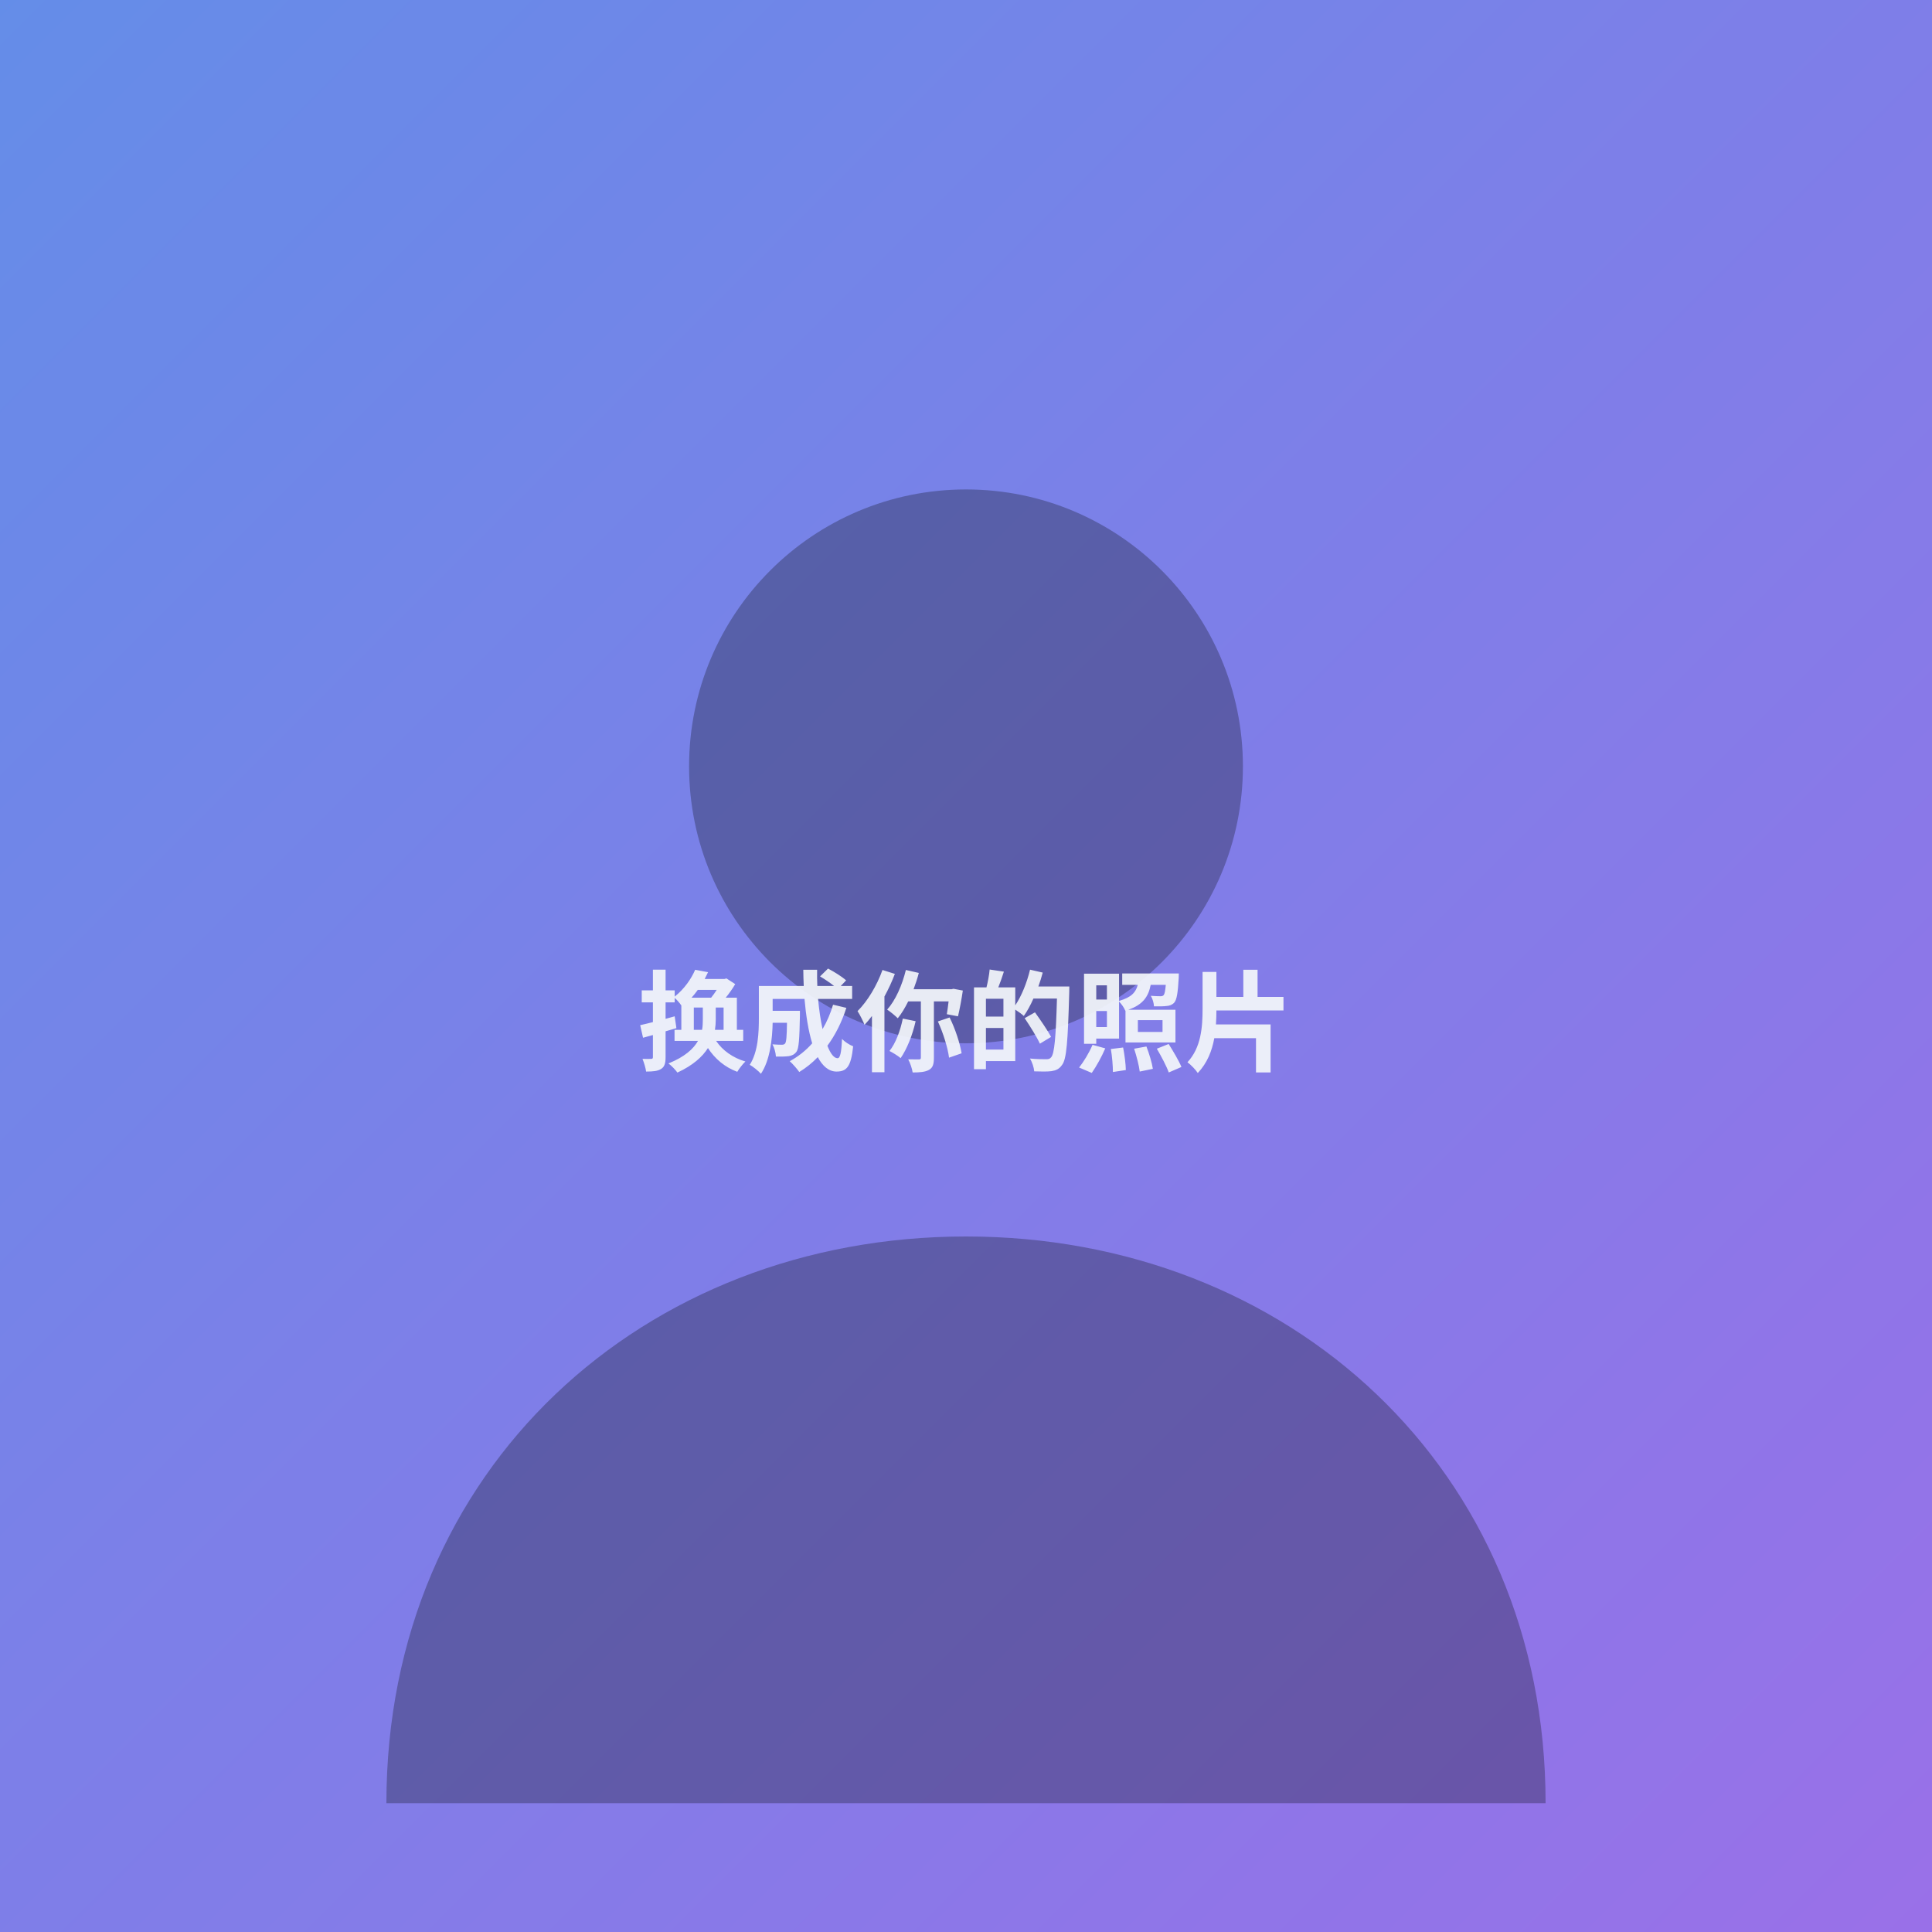
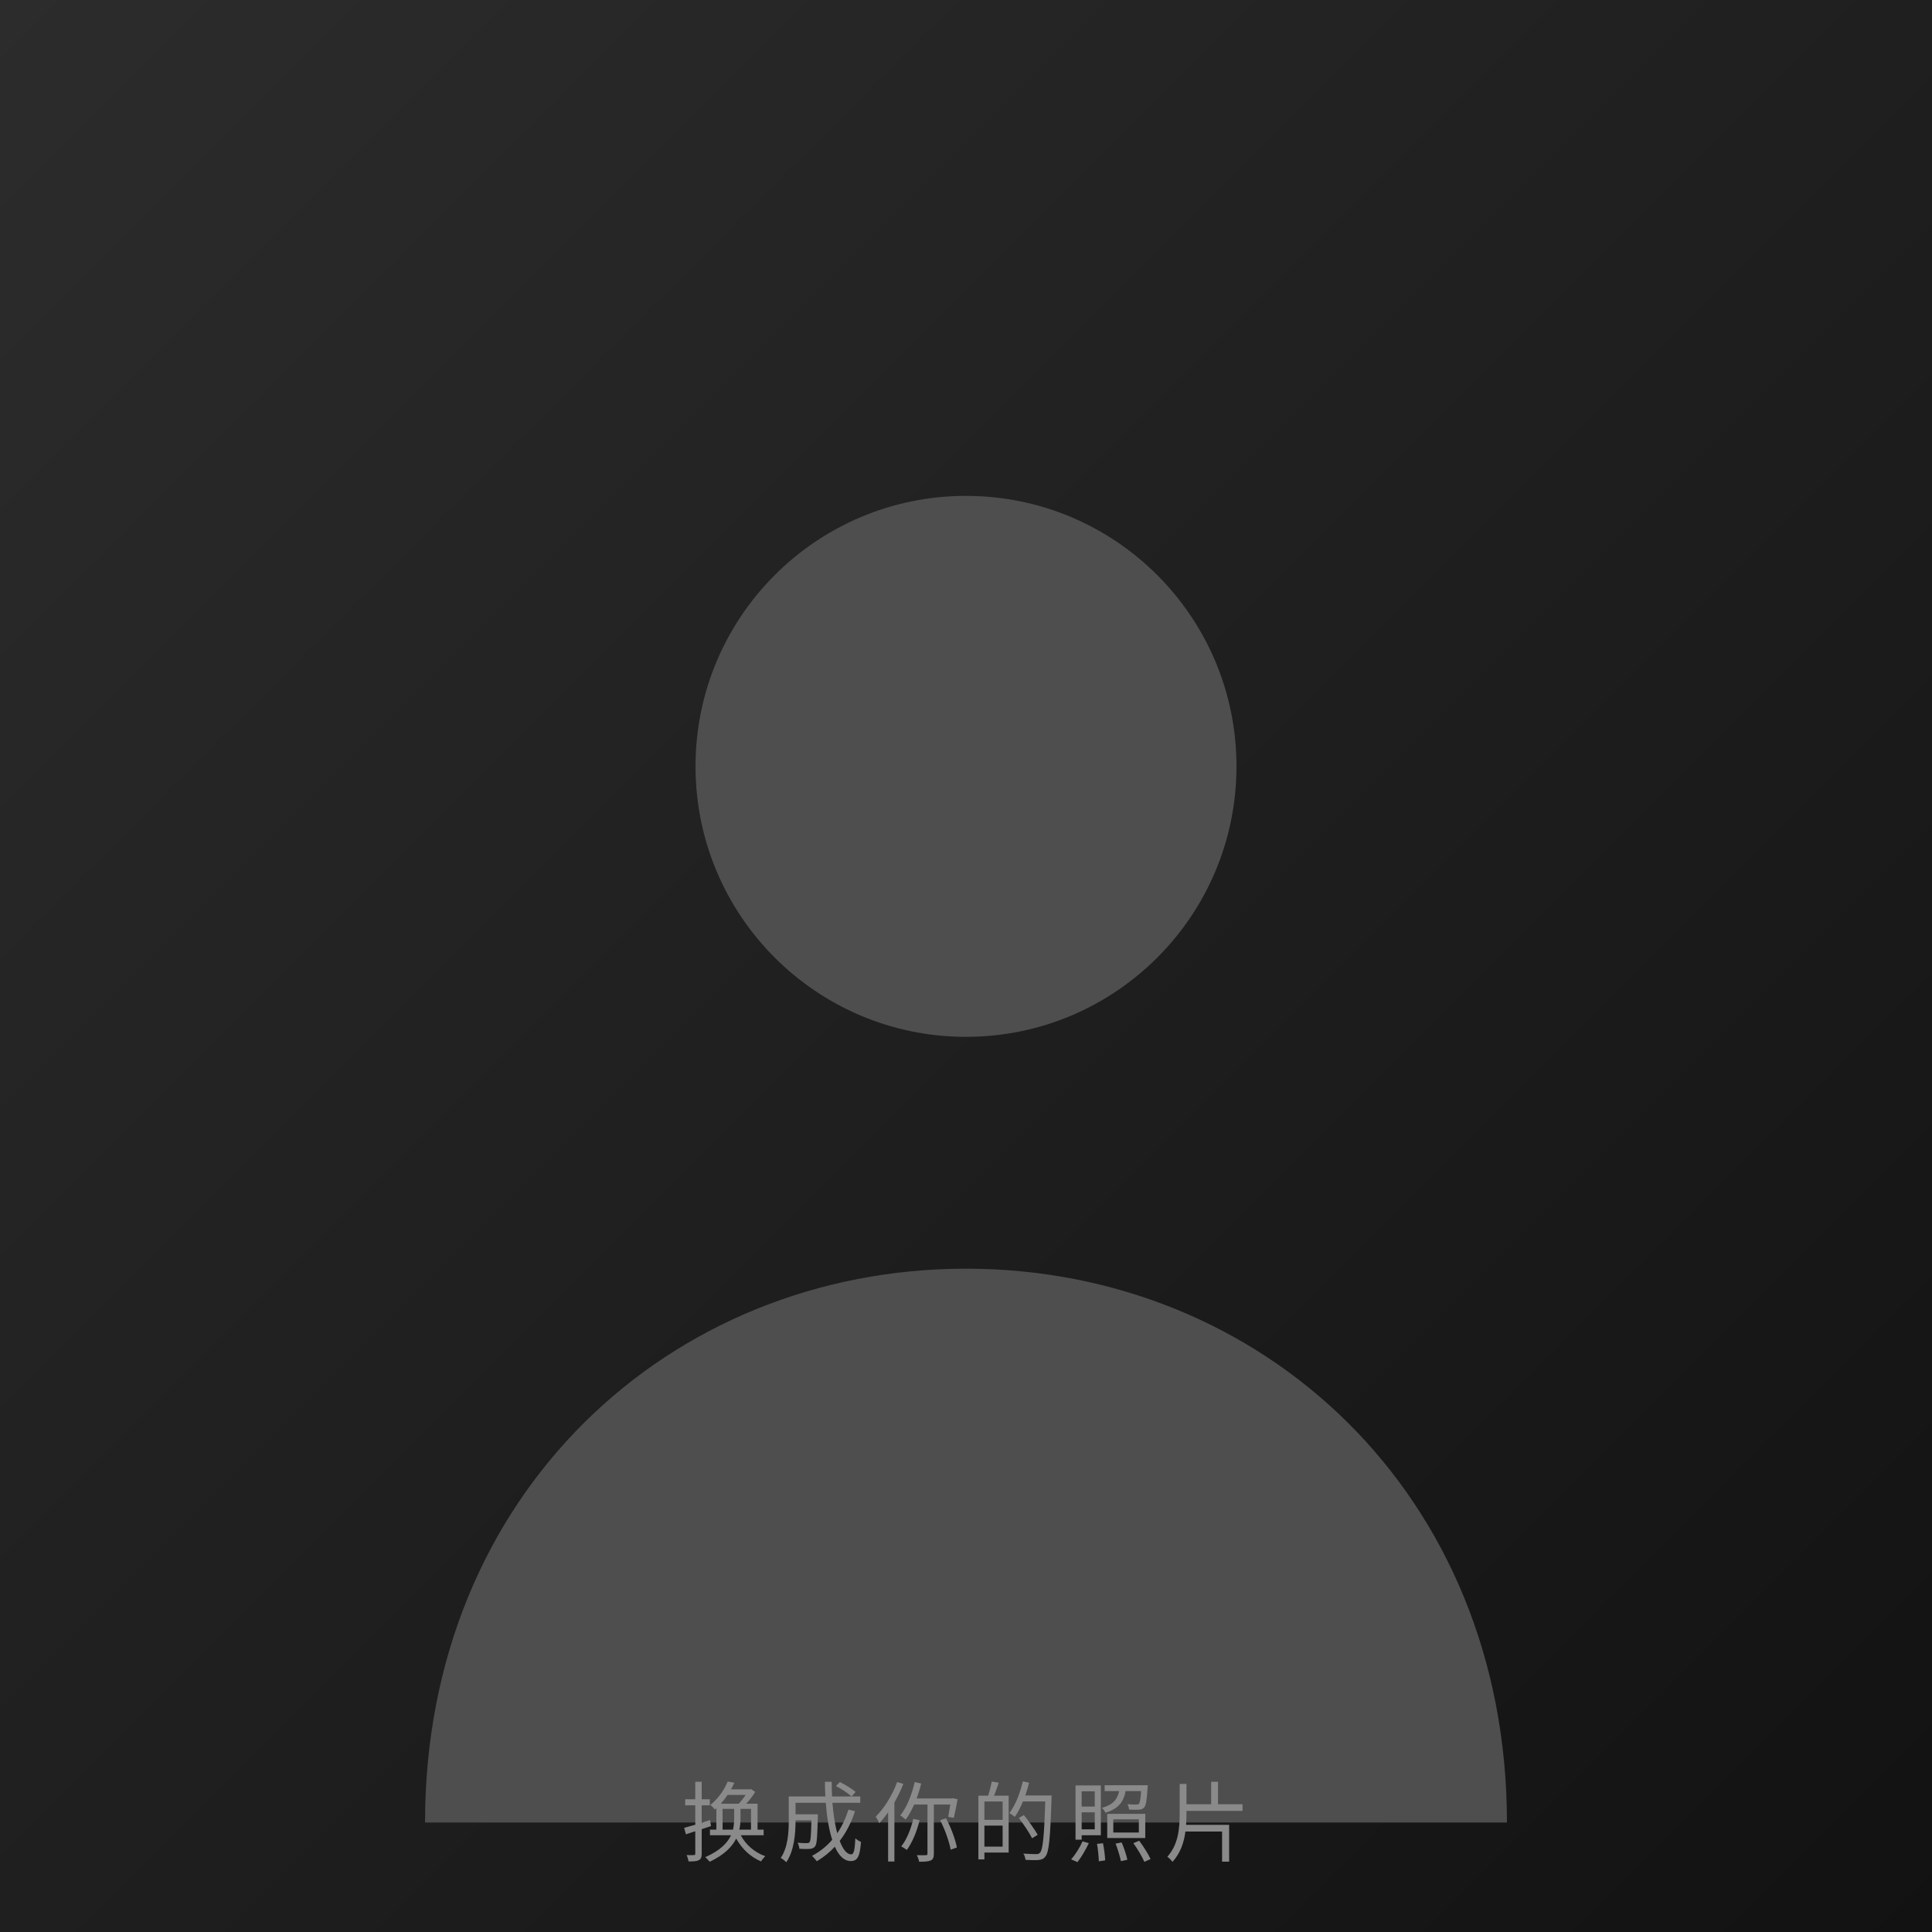
<svg xmlns="http://www.w3.org/2000/svg" viewBox="0 0 600 600" width="600" height="600" role="img" aria-label="头像占位图">
  <defs>
-     <linearGradient id="g" x1="0" y1="0" x2="1" y2="1">
-       <stop offset="0%" stop-color="#6E9BFF" />
-       <stop offset="100%" stop-color="#A97BFF" />
+     <linearGradient id="ag" x1="0" y1="0" x2="1" y2="1">
+       <stop offset="0%" stop-color="#2C2C2C" />
+       <stop offset="100%" stop-color="#121212" />
    </linearGradient>
  </defs>
-   <rect width="600" height="600" fill="#0A0D14" />
-   <rect width="600" height="600" fill="url(#g)" opacity="0.9" />
-   <circle cx="300" cy="238" r="86" fill="#0A0D14" opacity="0.30" />
-   <path d="M120 560c0-104 80-176 180-176s180 72 180 176z" fill="#0A0D14" opacity="0.30" />
-   <text x="300" y="330" text-anchor="middle" font-family="PingFang SC,Microsoft YaHei,sans-serif" font-size="34" font-weight="600" fill="#F4F7FB" opacity="0.92">换成你的照片</text>
+   <rect width="600" height="600" fill="url(#ag)" />
+   <circle cx="300" cy="238" r="84" fill="#4E4E4E" />
+   <path d="M132 566c0-102 76-172 168-172s168 70 168 172z" fill="#4E4E4E" />
+   <text x="300" y="576" text-anchor="middle" font-family="PingFang SC,Microsoft YaHei,Noto Sans SC,sans-serif" font-size="27" letter-spacing="3" fill="#8A8A8A">换成你的照片</text>
</svg>
